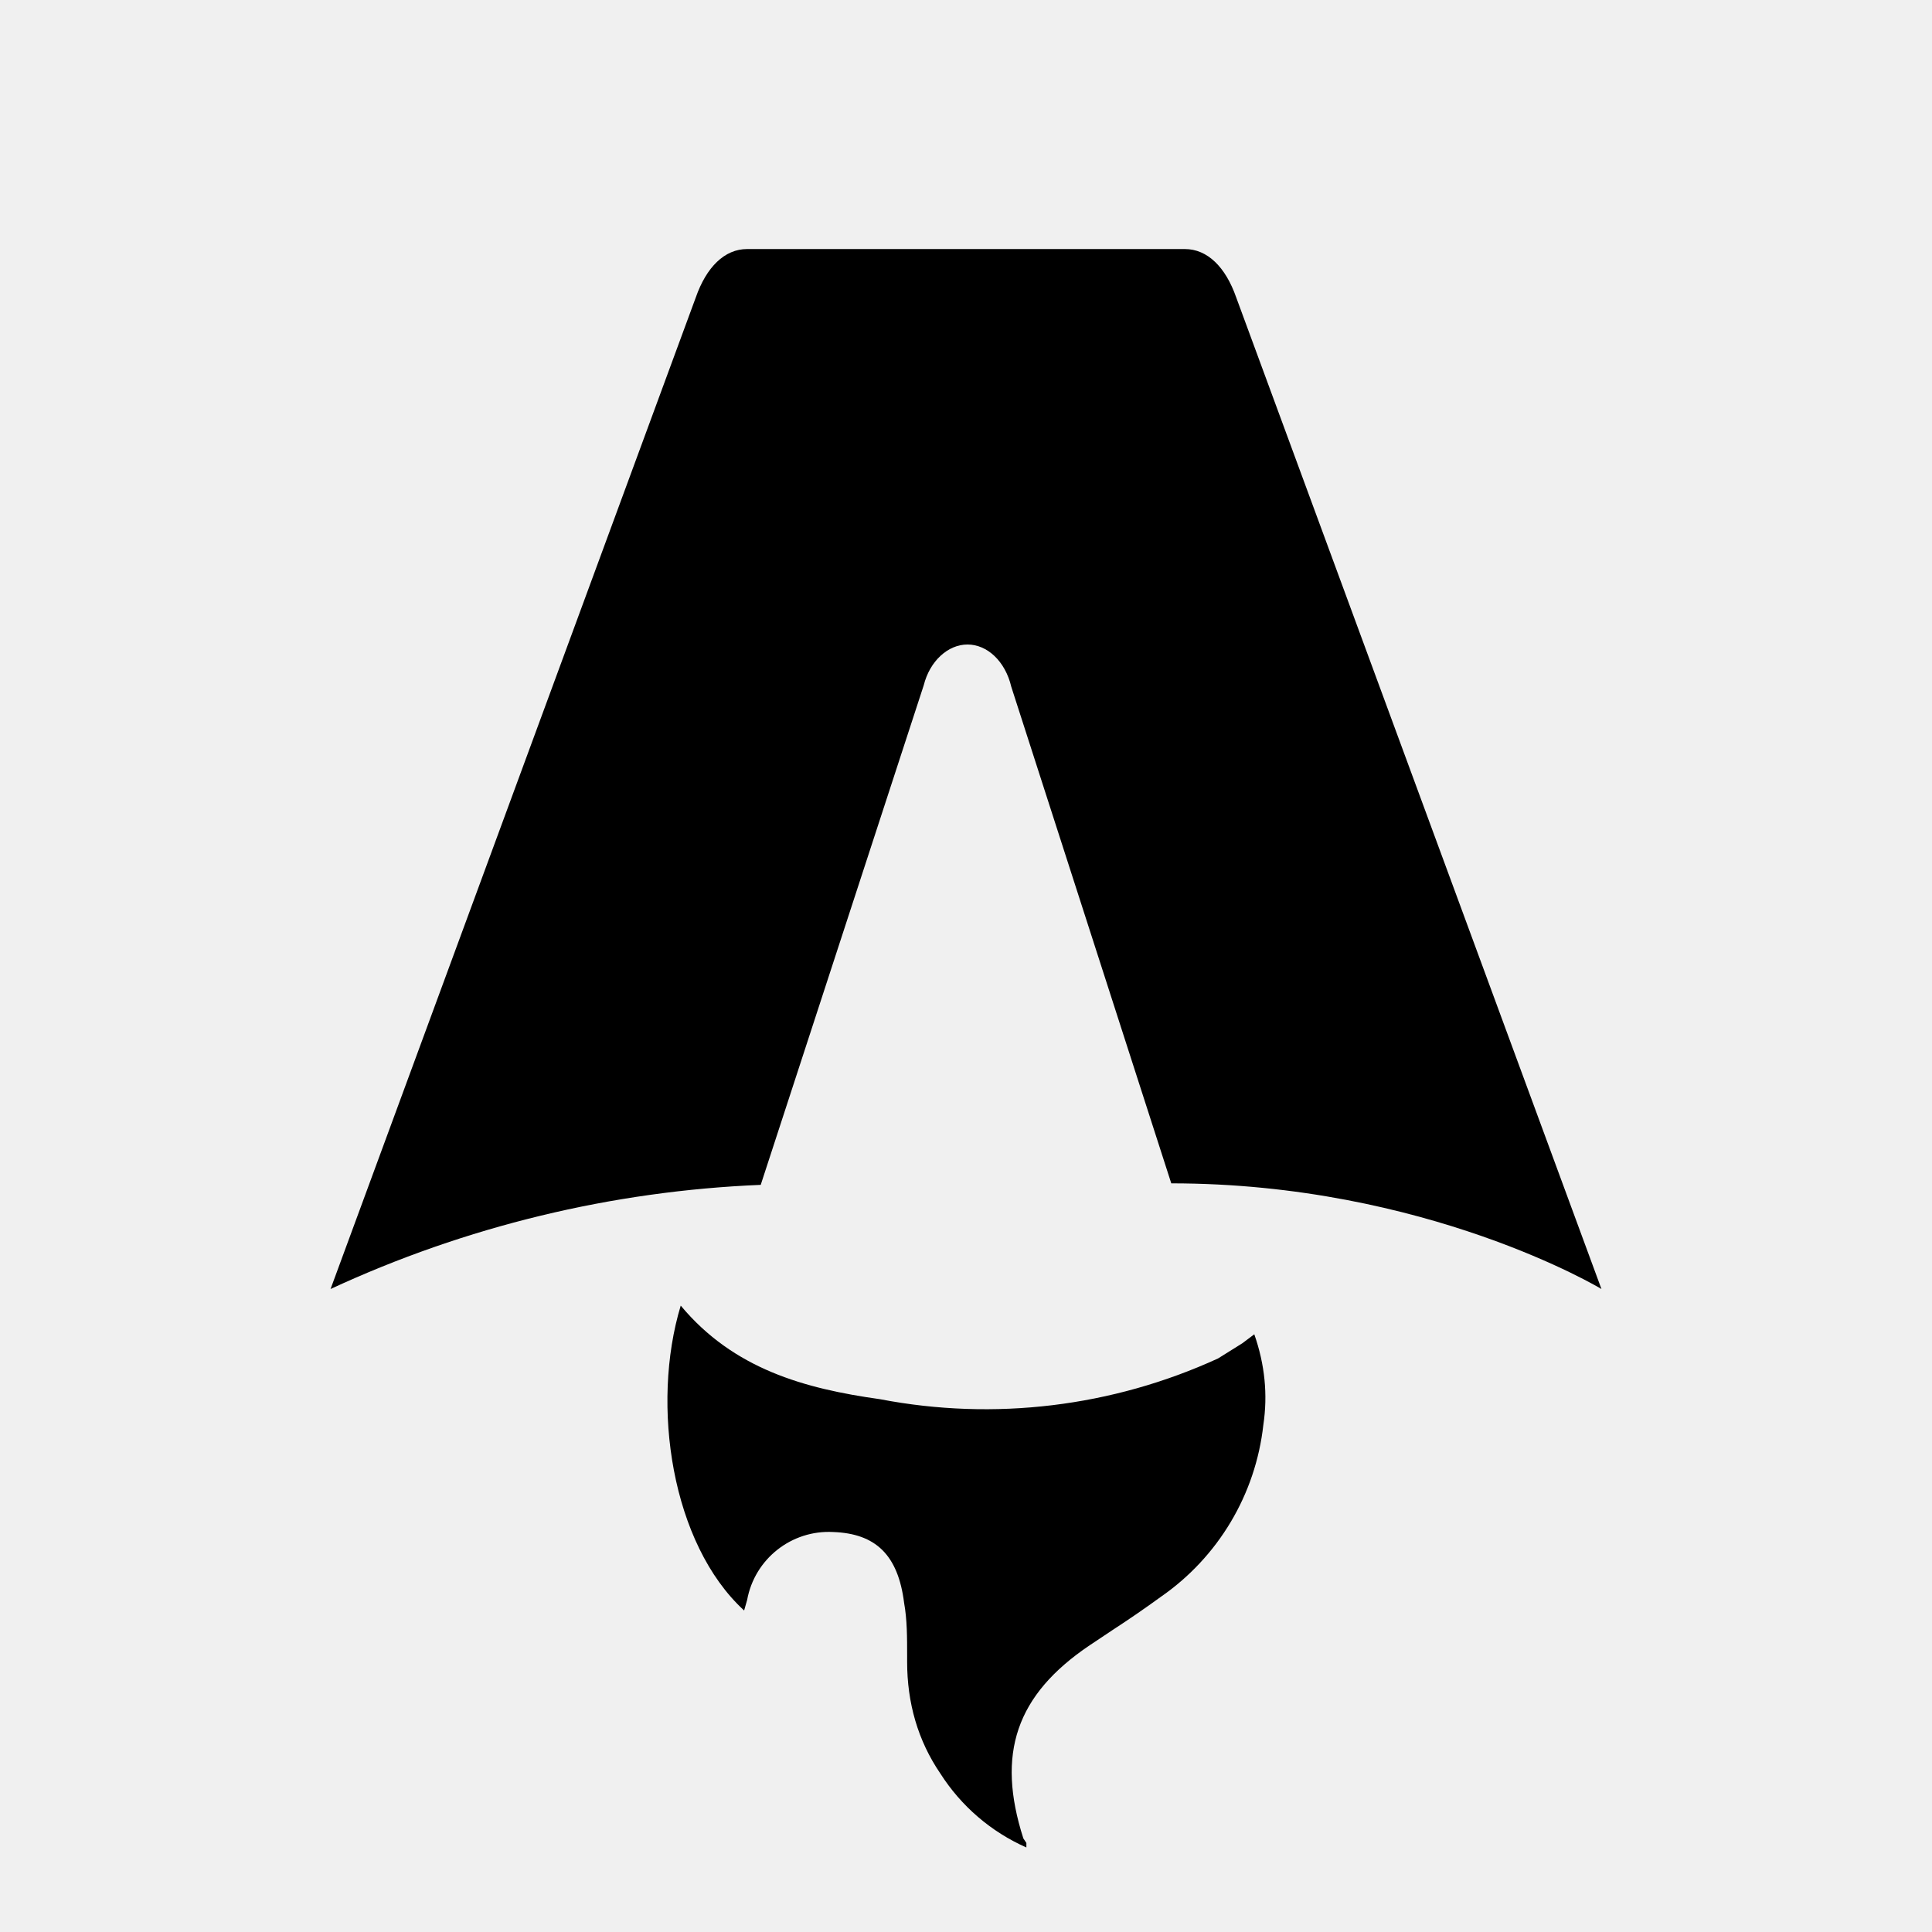
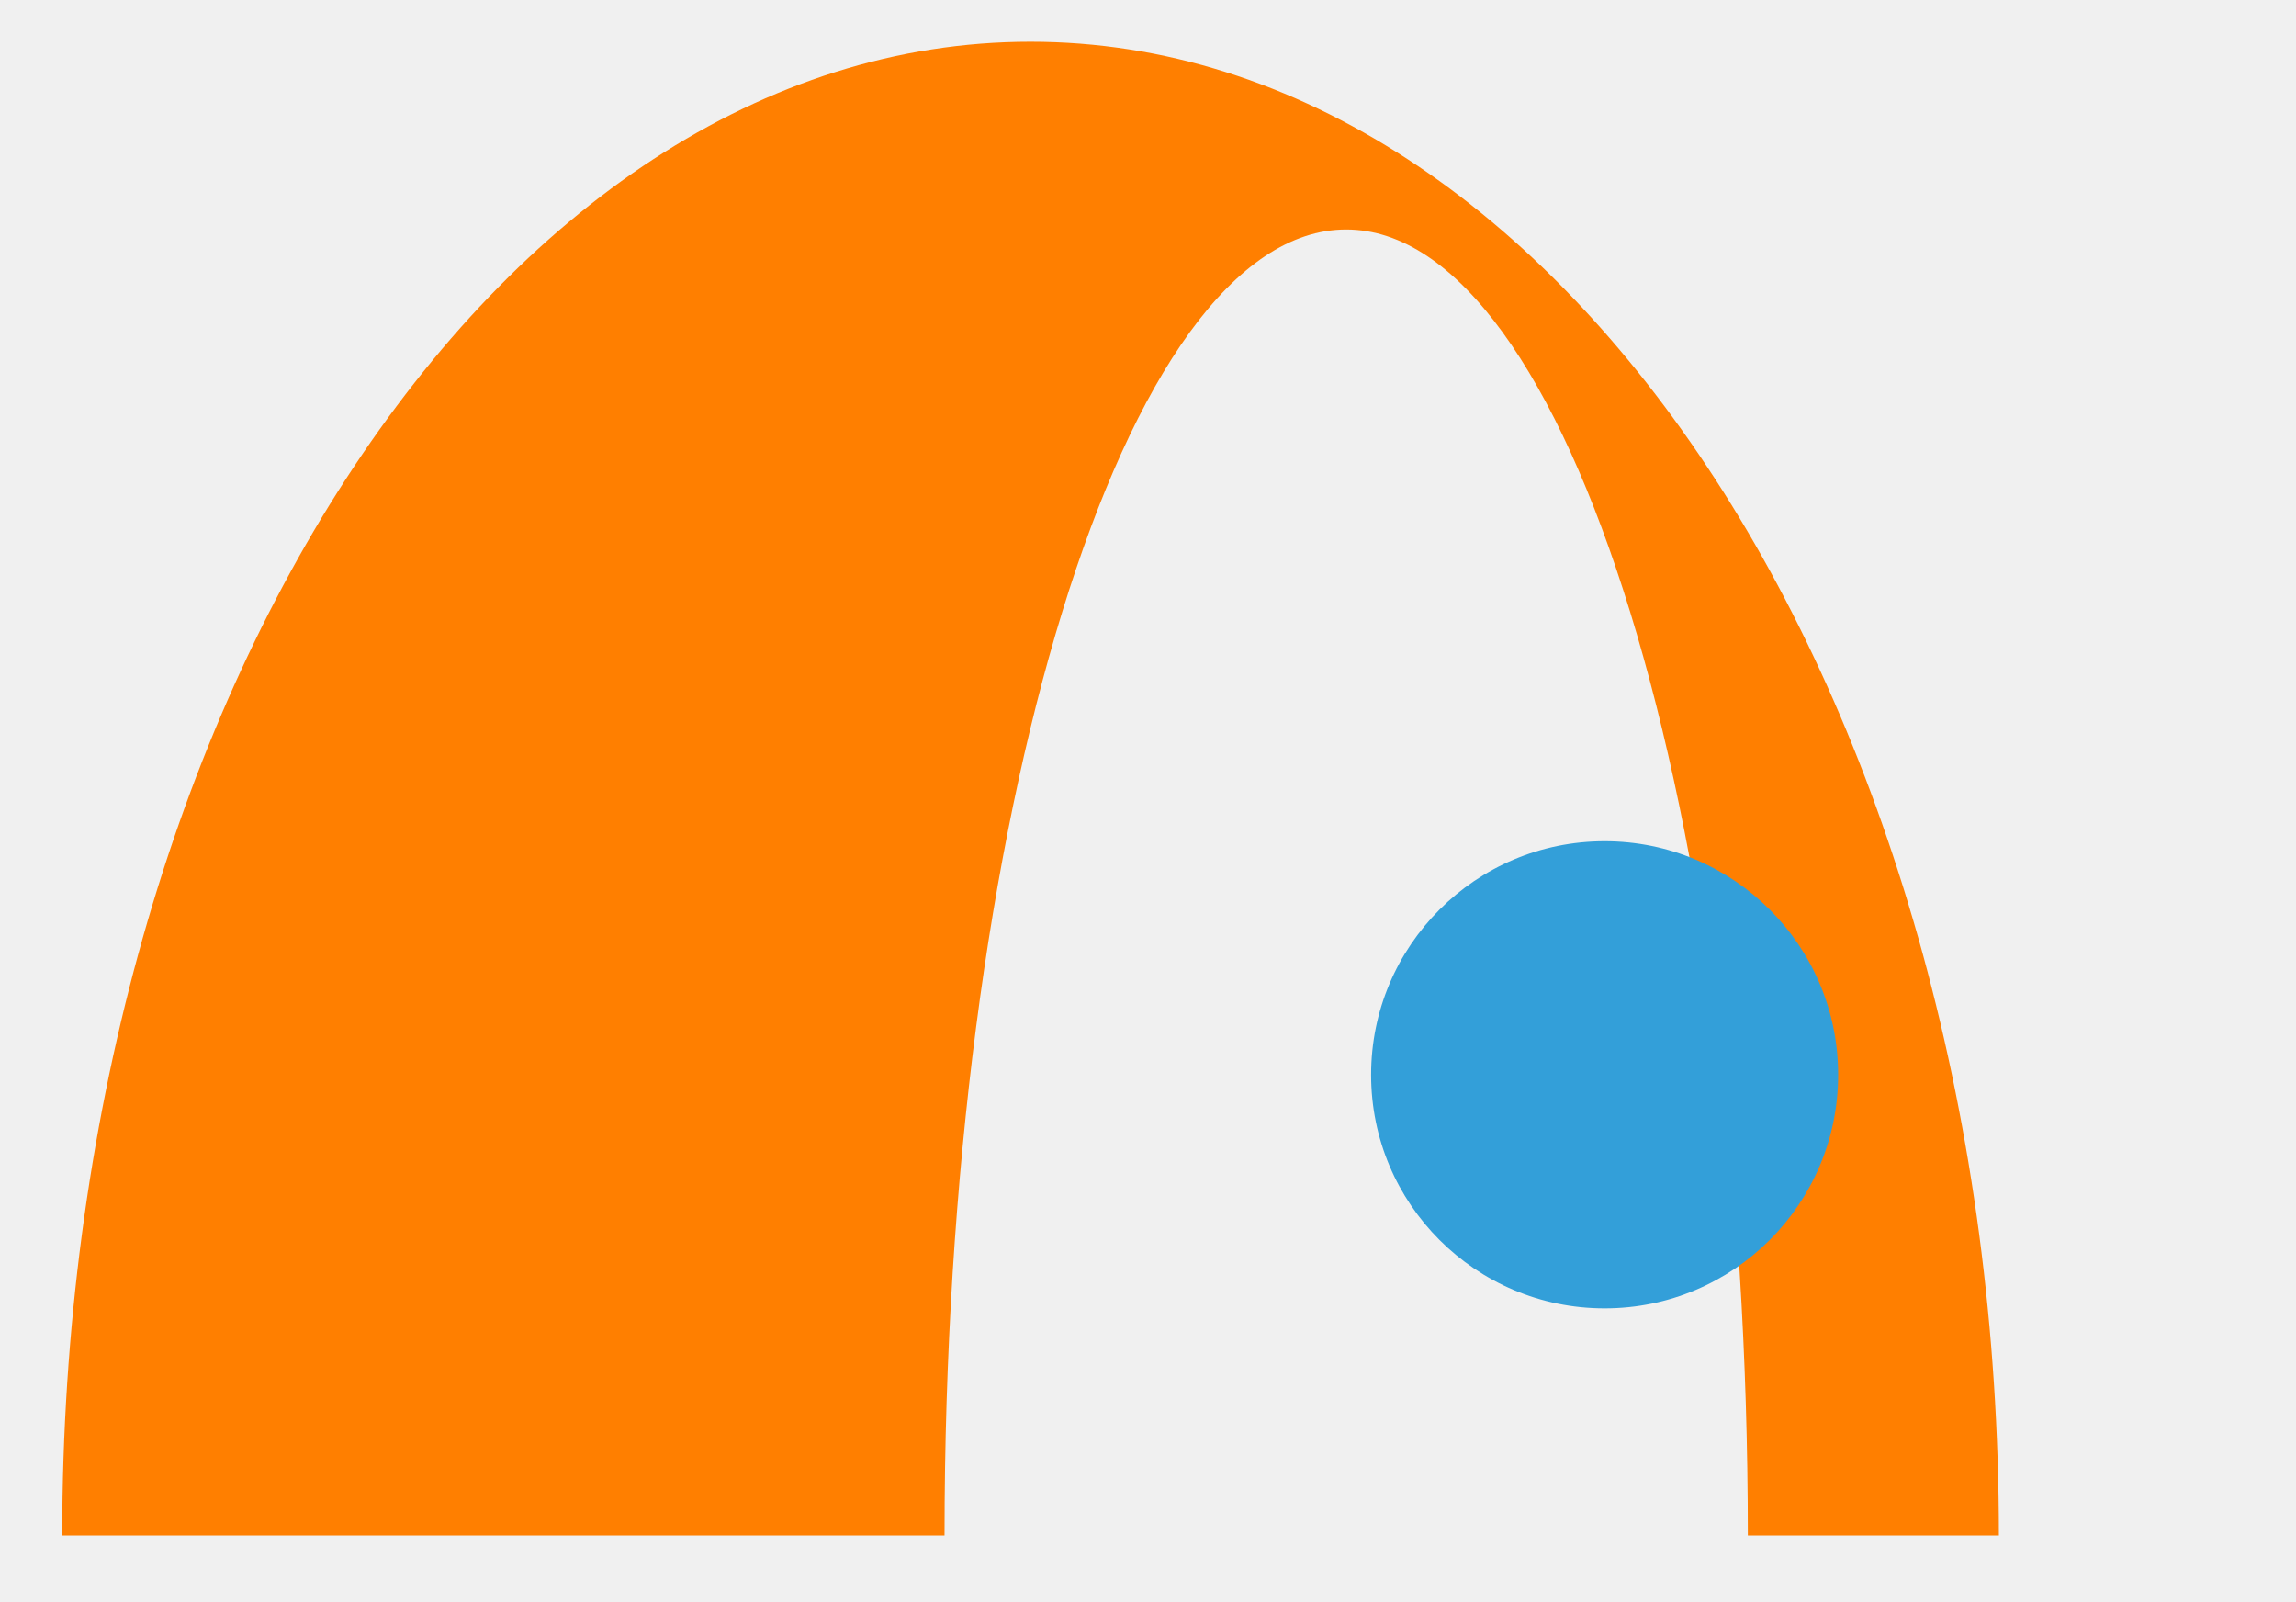
- <svg xmlns="http://www.w3.org/2000/svg" fill="none" viewBox="0 0 128 128">
-   <path d="M50.4 78.5a75.1 75.1 0 0 0-28.5 6.9l24.2-65.7c.7-2 1.9-3.2 3.4-3.2h29c1.5 0 2.7 1.2 3.4 3.2l24.2 65.7s-11.6-7-28.5-7L67 45.5c-.4-1.7-1.6-2.8-2.9-2.8-1.3 0-2.5 1.1-2.9 2.7L50.4 78.5Zm-1.1 28.2Zm-4.2-20.2c-2 6.6-.6 15.8 4.2 20.2a17.5 17.5 0 0 1 .2-.7 5.5 5.5 0 0 1 5.7-4.5c2.8.1 4.3 1.5 4.7 4.7.2 1.1.2 2.3.2 3.5v.4c0 2.7.7 5.2 2.2 7.4a13 13 0 0 0 5.7 4.9v-.3l-.2-.3c-1.8-5.6-.5-9.5 4.4-12.8l1.5-1a73 73 0 0 0 3.2-2.2 16 16 0 0 0 6.8-11.4c.3-2 .1-4-.6-6l-.8.6-1.6 1a37 37 0 0 1-22.4 2.7c-5-.7-9.7-2-13.2-6.2Z" />
-   <style>
-         path { fill: #000; }
-         @media (prefers-color-scheme: dark) {
-             path { fill: #FFF; }
-         }
-     </style>
+ <svg xmlns="http://www.w3.org/2000/svg" viewBox="26 32 152 106">
+   <path fill="#ff7f00" d="M158.33,133.63c0-54.61-28.7-98.87-64.11-98.87S30.12,79.02,30.12,133.63h58.41c0-47.74,11.91-86.44,26.59-86.44s26.59,38.7,26.59,86.44h16.62Z" />
+   <path fill="#339fd9" d="M147.69,103.14c0,8.54-6.92,15.46-15.46,15.46s-15.46-6.92-15.46-15.46,6.92-15.46,15.46-15.46,15.46,6.92,15.46,15.46Z" />
</svg>
